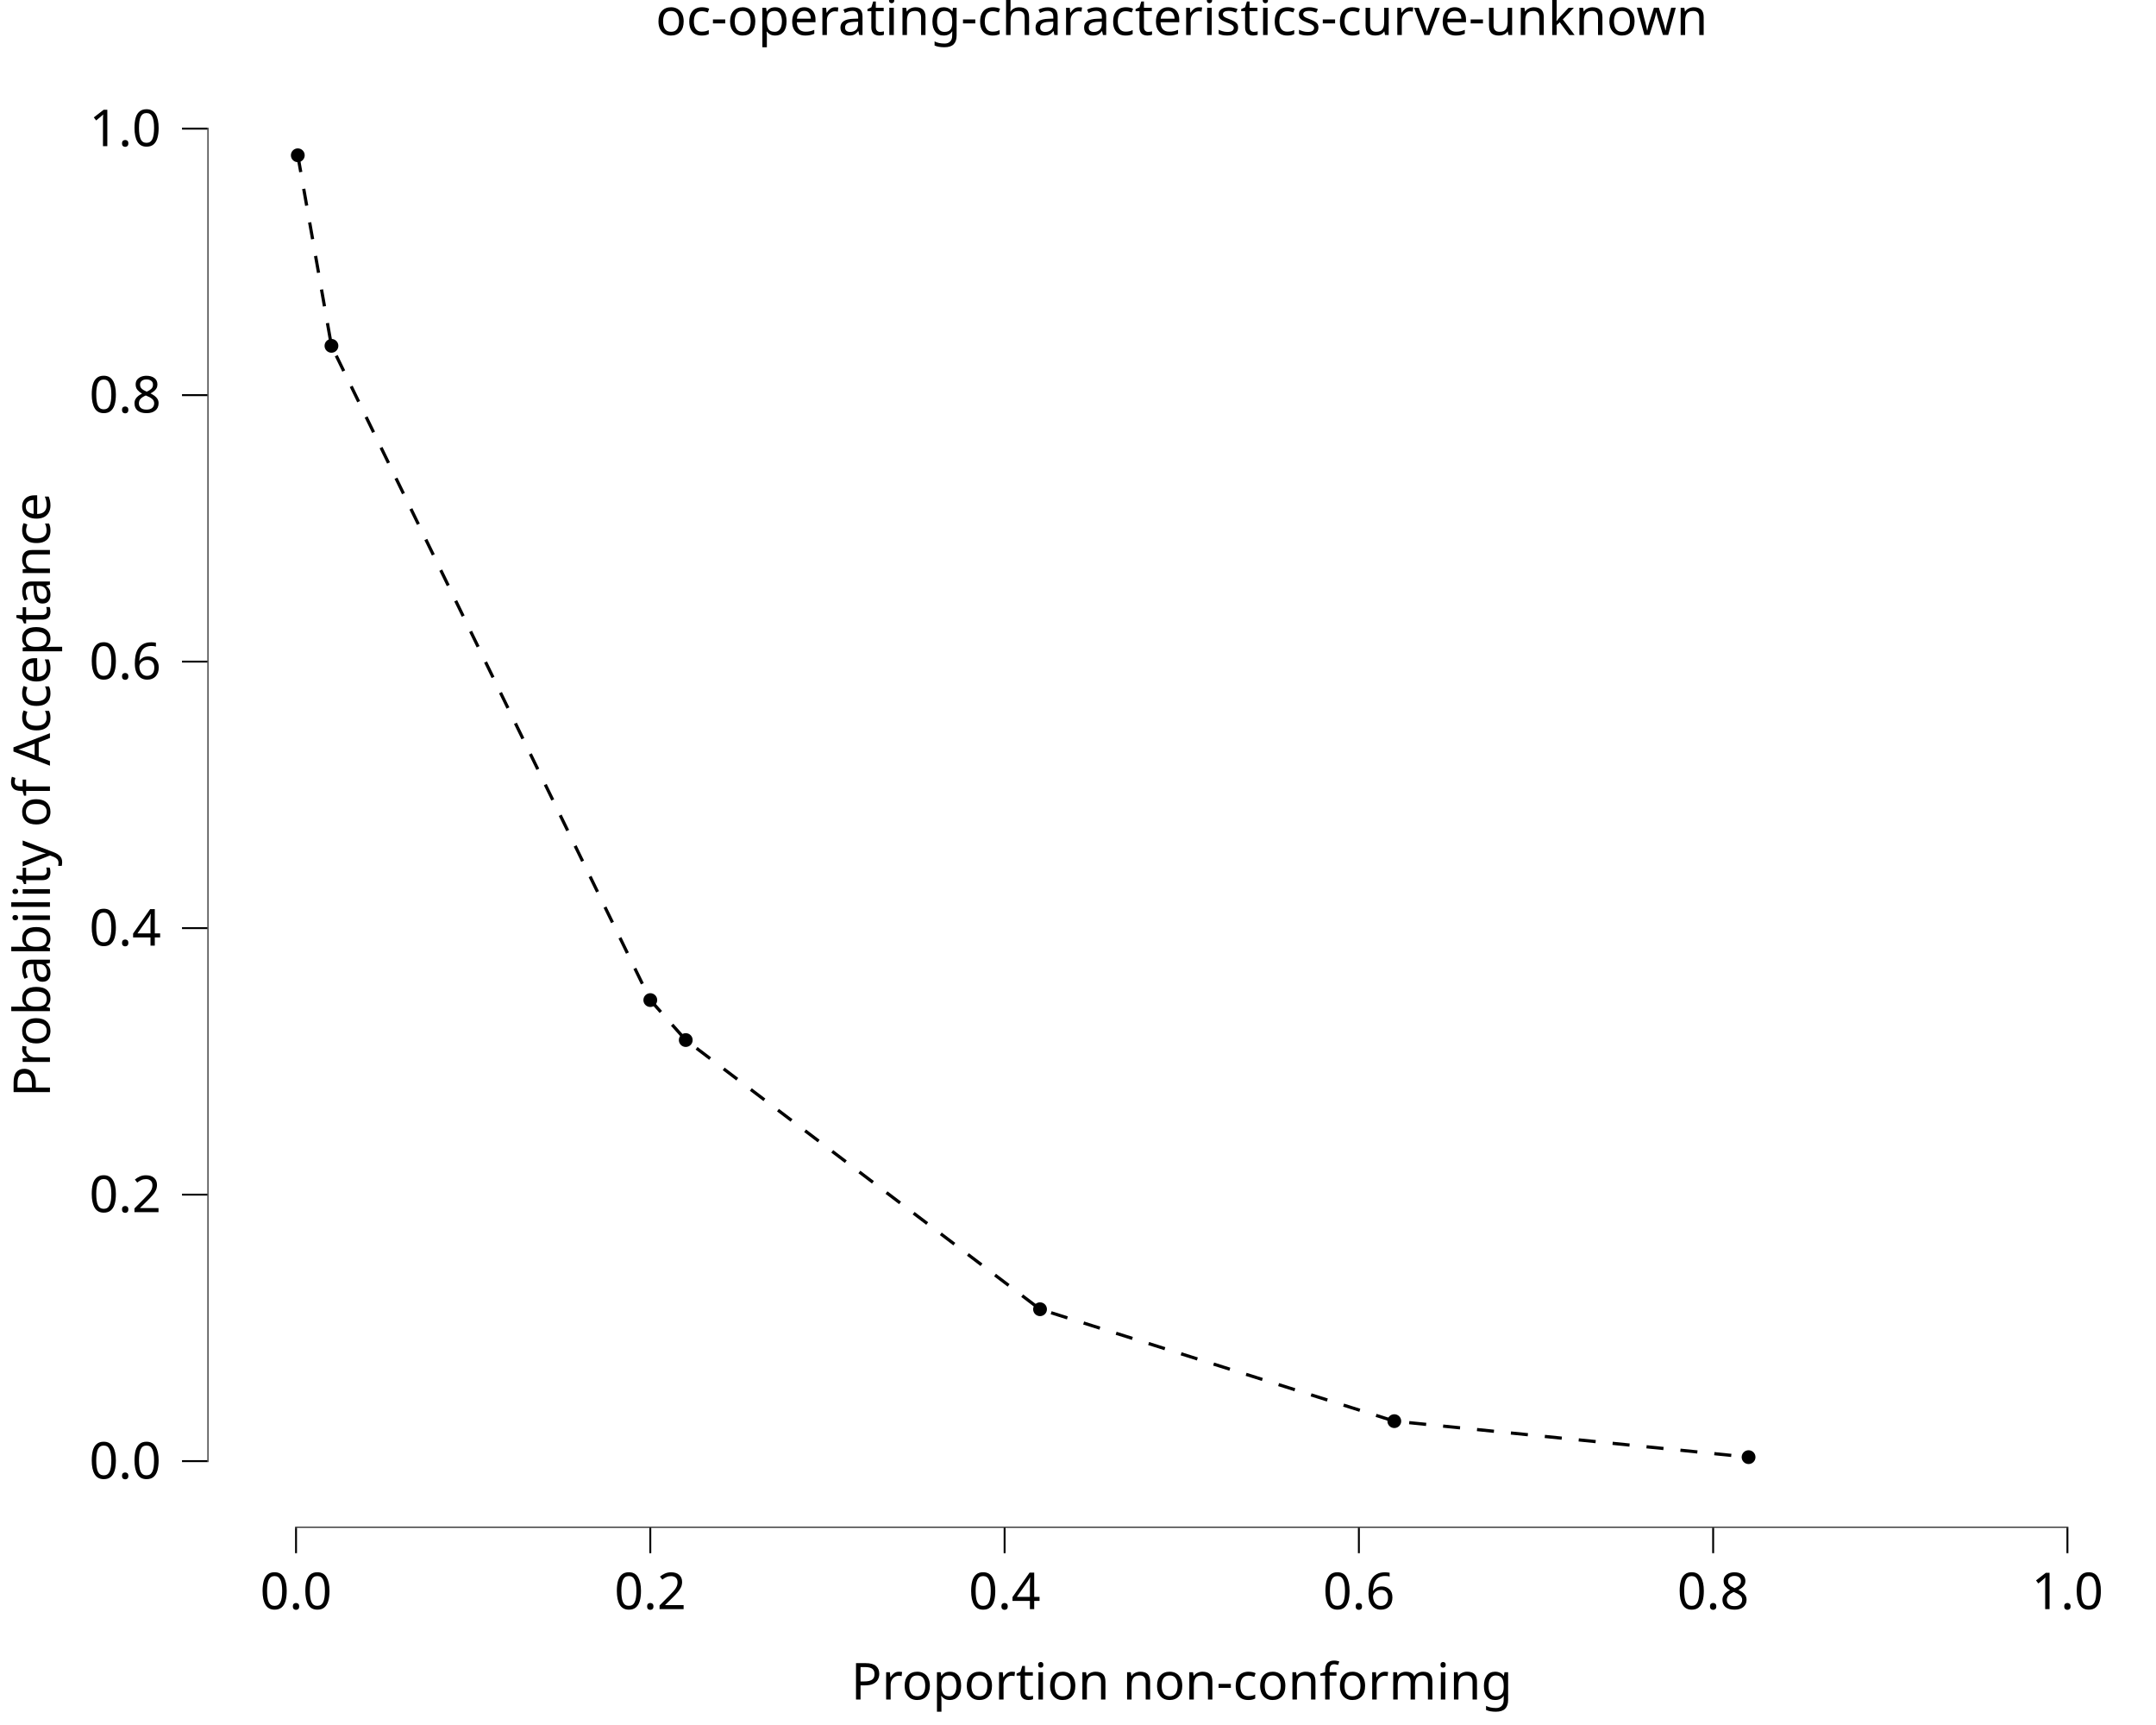
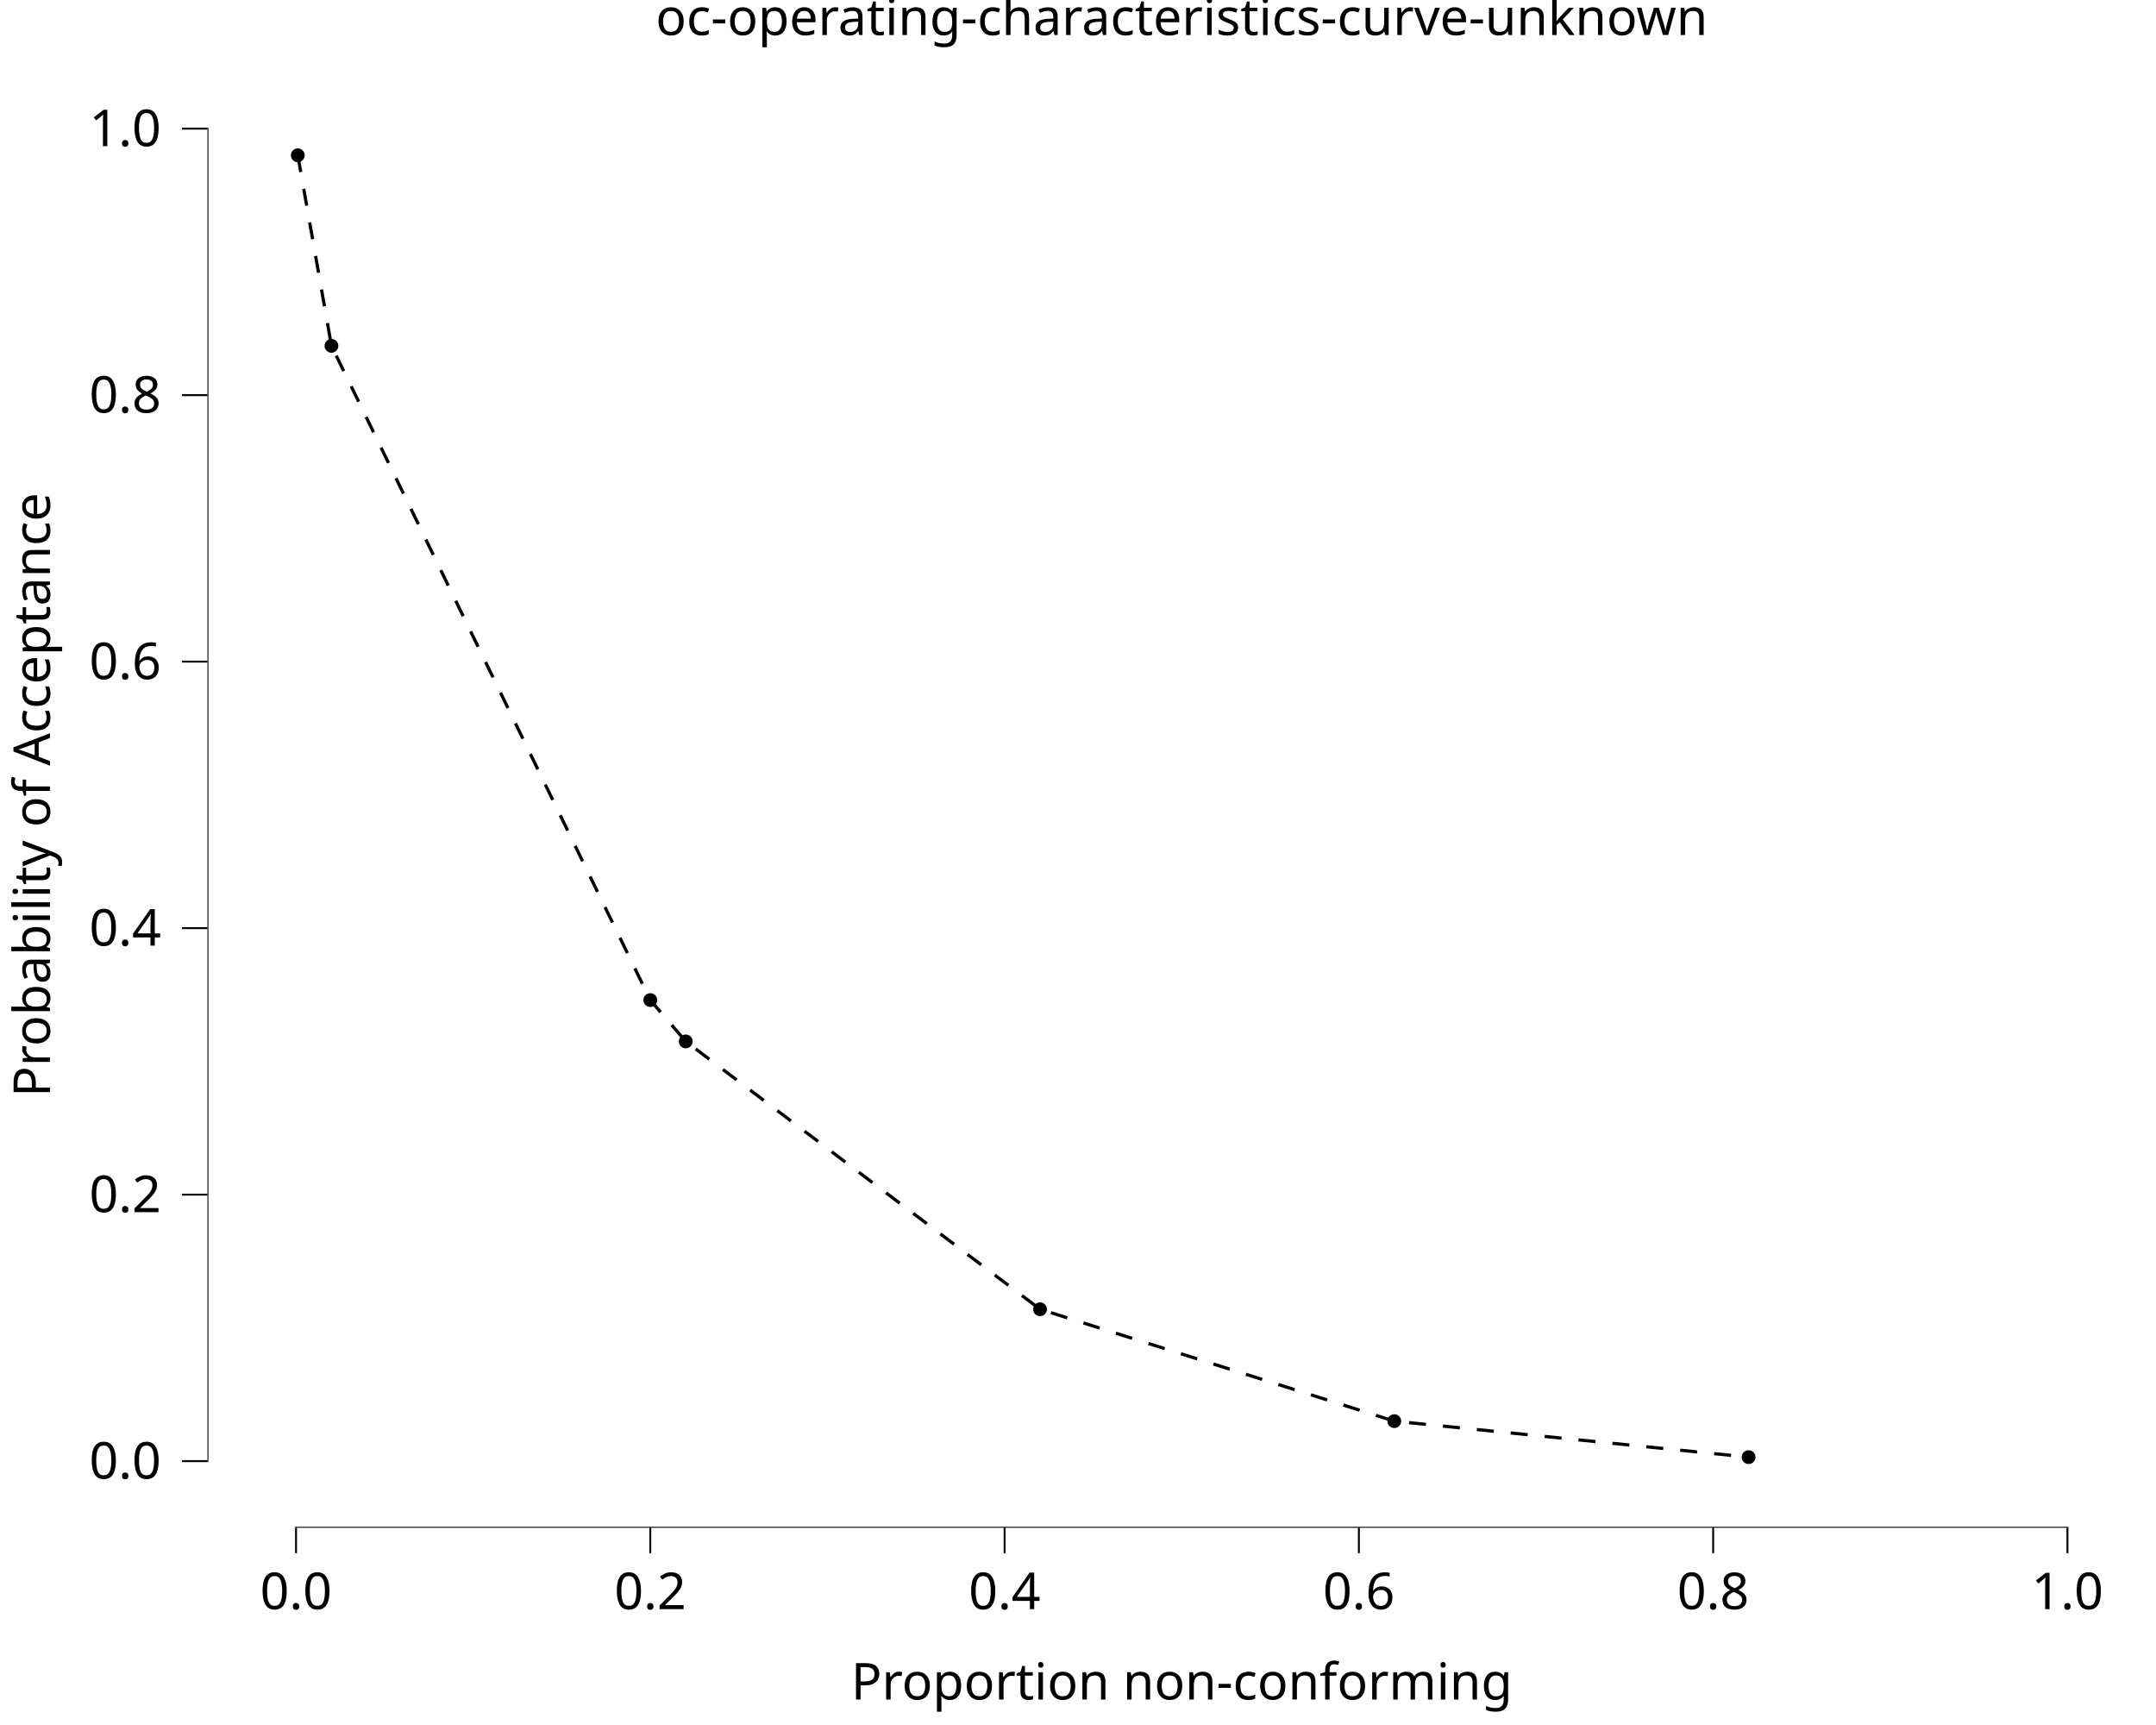
<svg xmlns="http://www.w3.org/2000/svg" class="svglite" data-engine-version="2.0" width="720.00pt" height="576.00pt" viewBox="0 0 720.00 576.00">
  <defs>
    <style type="text/css">
    .svglite line, .svglite polyline, .svglite polygon, .svglite path, .svglite rect, .svglite circle {
      fill: none;
      stroke: #000000;
      stroke-linecap: round;
      stroke-linejoin: round;
      stroke-miterlimit: 10.00;
    }
  </style>
  </defs>
  <rect width="100%" height="100%" style="stroke: none; fill: #FFFFFF;" />
  <defs>
    <clipPath id="cpMC4wMHw3MjAuMDB8MC4wMHw1NzYuMDA=">
      <rect x="0.00" y="0.00" width="720.00" height="576.00" />
    </clipPath>
  </defs>
  <g clip-path="url(#cpMC4wMHw3MjAuMDB8MC4wMHw1NzYuMDA=)">
    <rect x="0.00" y="0.00" width="720.00" height="576.00" style="stroke-width: 10.67; stroke: none;" />
  </g>
  <defs>
    <clipPath id="cpNjkuMjh8NzIwLjAwfDIwLjcxfDUxMC4xNA==">
      <rect x="69.28" y="20.71" width="650.72" height="489.43" />
    </clipPath>
  </defs>
  <g clip-path="url(#cpNjkuMjh8NzIwLjAwfDIwLjcxfDUxMC4xNA==)">
    <rect x="69.28" y="20.71" width="650.72" height="489.43" style="stroke-width: 10.67; stroke: none;" />
    <circle cx="99.45" cy="51.85" r="1.95" style="stroke-width: 0.71; fill: #000000;" />
    <circle cx="110.69" cy="115.48" r="1.95" style="stroke-width: 0.71; fill: #000000;" />
    <circle cx="217.17" cy="333.94" r="1.95" style="stroke-width: 0.71; fill: #000000;" />
-     <circle cx="229.01" cy="347.29" r="1.95" style="stroke-width: 0.71; fill: #000000;" />
+     <circle cx="229.01" cy="347.74" r="1.95" style="stroke-width: 0.71; fill: #000000;" />
    <circle cx="347.32" cy="437.17" r="1.95" style="stroke-width: 0.71; fill: #000000;" />
    <circle cx="465.63" cy="474.54" r="1.95" style="stroke-width: 0.71; fill: #000000;" />
    <circle cx="583.94" cy="486.56" r="1.95" style="stroke-width: 0.71; fill: #000000;" />
-     <polyline points="99.45,51.85 110.69,115.48 217.17,333.94 229.01,347.29 347.32,437.17 465.63,474.54 583.94,486.56 " style="stroke-width: 1.07; stroke-dasharray: 5.69,5.69; stroke-linecap: butt;" />
+     <polyline points="99.45,51.85 110.69,115.48 217.17,333.94 229.01,347.74 347.32,437.17 465.63,474.54 583.94,486.56 " style="stroke-width: 1.07; stroke-dasharray: 5.69,5.69; stroke-linecap: butt;" />
    <line x1="98.54" y1="510.14" x2="690.74" y2="510.14" style="stroke-width: 0.64; stroke-linecap: butt;" />
    <line x1="69.28" y1="488.21" x2="69.28" y2="42.64" style="stroke-width: 0.64; stroke-linecap: butt;" />
    <rect x="69.28" y="20.71" width="650.72" height="489.43" style="stroke-width: 0.00; stroke: none;" />
  </g>
  <g clip-path="url(#cpMC4wMHw3MjAuMDB8MC4wMHw1NzYuMDA=)">
    <polyline points="69.28,510.14 69.28,20.71 " style="stroke-width: 0.00; stroke: none; stroke-linecap: butt;" />
    <text x="53.81" y="493.74" text-anchor="end" style="font-size: 17.00px; font-family: sans;" textLength="23.63px" lengthAdjust="spacingAndGlyphs">0.0</text>
    <text x="53.81" y="404.75" text-anchor="end" style="font-size: 17.00px; font-family: sans;" textLength="23.63px" lengthAdjust="spacingAndGlyphs">0.2</text>
    <text x="53.81" y="315.77" text-anchor="end" style="font-size: 17.00px; font-family: sans;" textLength="23.63px" lengthAdjust="spacingAndGlyphs">0.4</text>
    <text x="53.81" y="226.78" text-anchor="end" style="font-size: 17.00px; font-family: sans;" textLength="23.63px" lengthAdjust="spacingAndGlyphs">0.6</text>
    <text x="53.81" y="137.79" text-anchor="end" style="font-size: 17.00px; font-family: sans;" textLength="23.63px" lengthAdjust="spacingAndGlyphs">0.8</text>
    <text x="53.81" y="48.80" text-anchor="end" style="font-size: 17.00px; font-family: sans;" textLength="23.63px" lengthAdjust="spacingAndGlyphs">1.0</text>
    <polyline points="60.78,487.89 69.28,487.89 " style="stroke-width: 0.64; stroke-linecap: butt;" />
    <polyline points="60.78,398.91 69.28,398.91 " style="stroke-width: 0.64; stroke-linecap: butt;" />
    <polyline points="60.78,309.92 69.28,309.92 " style="stroke-width: 0.64; stroke-linecap: butt;" />
    <polyline points="60.78,220.93 69.28,220.93 " style="stroke-width: 0.64; stroke-linecap: butt;" />
    <polyline points="60.78,131.94 69.28,131.94 " style="stroke-width: 0.64; stroke-linecap: butt;" />
    <polyline points="60.78,42.95 69.28,42.95 " style="stroke-width: 0.64; stroke-linecap: butt;" />
    <polyline points="69.28,510.14 720.00,510.14 " style="stroke-width: 0.00; stroke: none; stroke-linecap: butt;" />
    <polyline points="98.86,518.64 98.86,510.14 " style="stroke-width: 0.64; stroke-linecap: butt;" />
    <polyline points="217.17,518.64 217.17,510.14 " style="stroke-width: 0.64; stroke-linecap: butt;" />
    <polyline points="335.49,518.64 335.49,510.14 " style="stroke-width: 0.64; stroke-linecap: butt;" />
    <polyline points="453.80,518.64 453.80,510.14 " style="stroke-width: 0.64; stroke-linecap: butt;" />
    <polyline points="572.11,518.64 572.11,510.14 " style="stroke-width: 0.64; stroke-linecap: butt;" />
    <polyline points="690.42,518.64 690.42,510.14 " style="stroke-width: 0.64; stroke-linecap: butt;" />
    <text x="98.86" y="537.32" text-anchor="middle" style="font-size: 17.00px; font-family: sans;" textLength="23.63px" lengthAdjust="spacingAndGlyphs">0.0</text>
    <text x="217.17" y="537.32" text-anchor="middle" style="font-size: 17.00px; font-family: sans;" textLength="23.63px" lengthAdjust="spacingAndGlyphs">0.2</text>
    <text x="335.49" y="537.32" text-anchor="middle" style="font-size: 17.00px; font-family: sans;" textLength="23.63px" lengthAdjust="spacingAndGlyphs">0.4</text>
    <text x="453.80" y="537.32" text-anchor="middle" style="font-size: 17.00px; font-family: sans;" textLength="23.63px" lengthAdjust="spacingAndGlyphs">0.6</text>
    <text x="572.11" y="537.32" text-anchor="middle" style="font-size: 17.00px; font-family: sans;" textLength="23.63px" lengthAdjust="spacingAndGlyphs">0.8</text>
    <text x="690.42" y="537.32" text-anchor="middle" style="font-size: 17.00px; font-family: sans;" textLength="23.63px" lengthAdjust="spacingAndGlyphs">1.0</text>
    <text x="394.64" y="567.49" text-anchor="middle" style="font-size: 17.00px; font-family: sans;" textLength="201.30px" lengthAdjust="spacingAndGlyphs">Proportion non-conforming</text>
    <text transform="translate(16.68,265.42) rotate(-90)" text-anchor="middle" style="font-size: 17.00px; font-family: sans;" textLength="191.86px" lengthAdjust="spacingAndGlyphs">Probability of Acceptance</text>
    <text x="394.64" y="11.70" text-anchor="middle" style="font-size: 17.00px; font-family: sans;" textLength="329.82px" lengthAdjust="spacingAndGlyphs">oc-operating-characteristics-curve-unknown</text>
  </g>
</svg>
